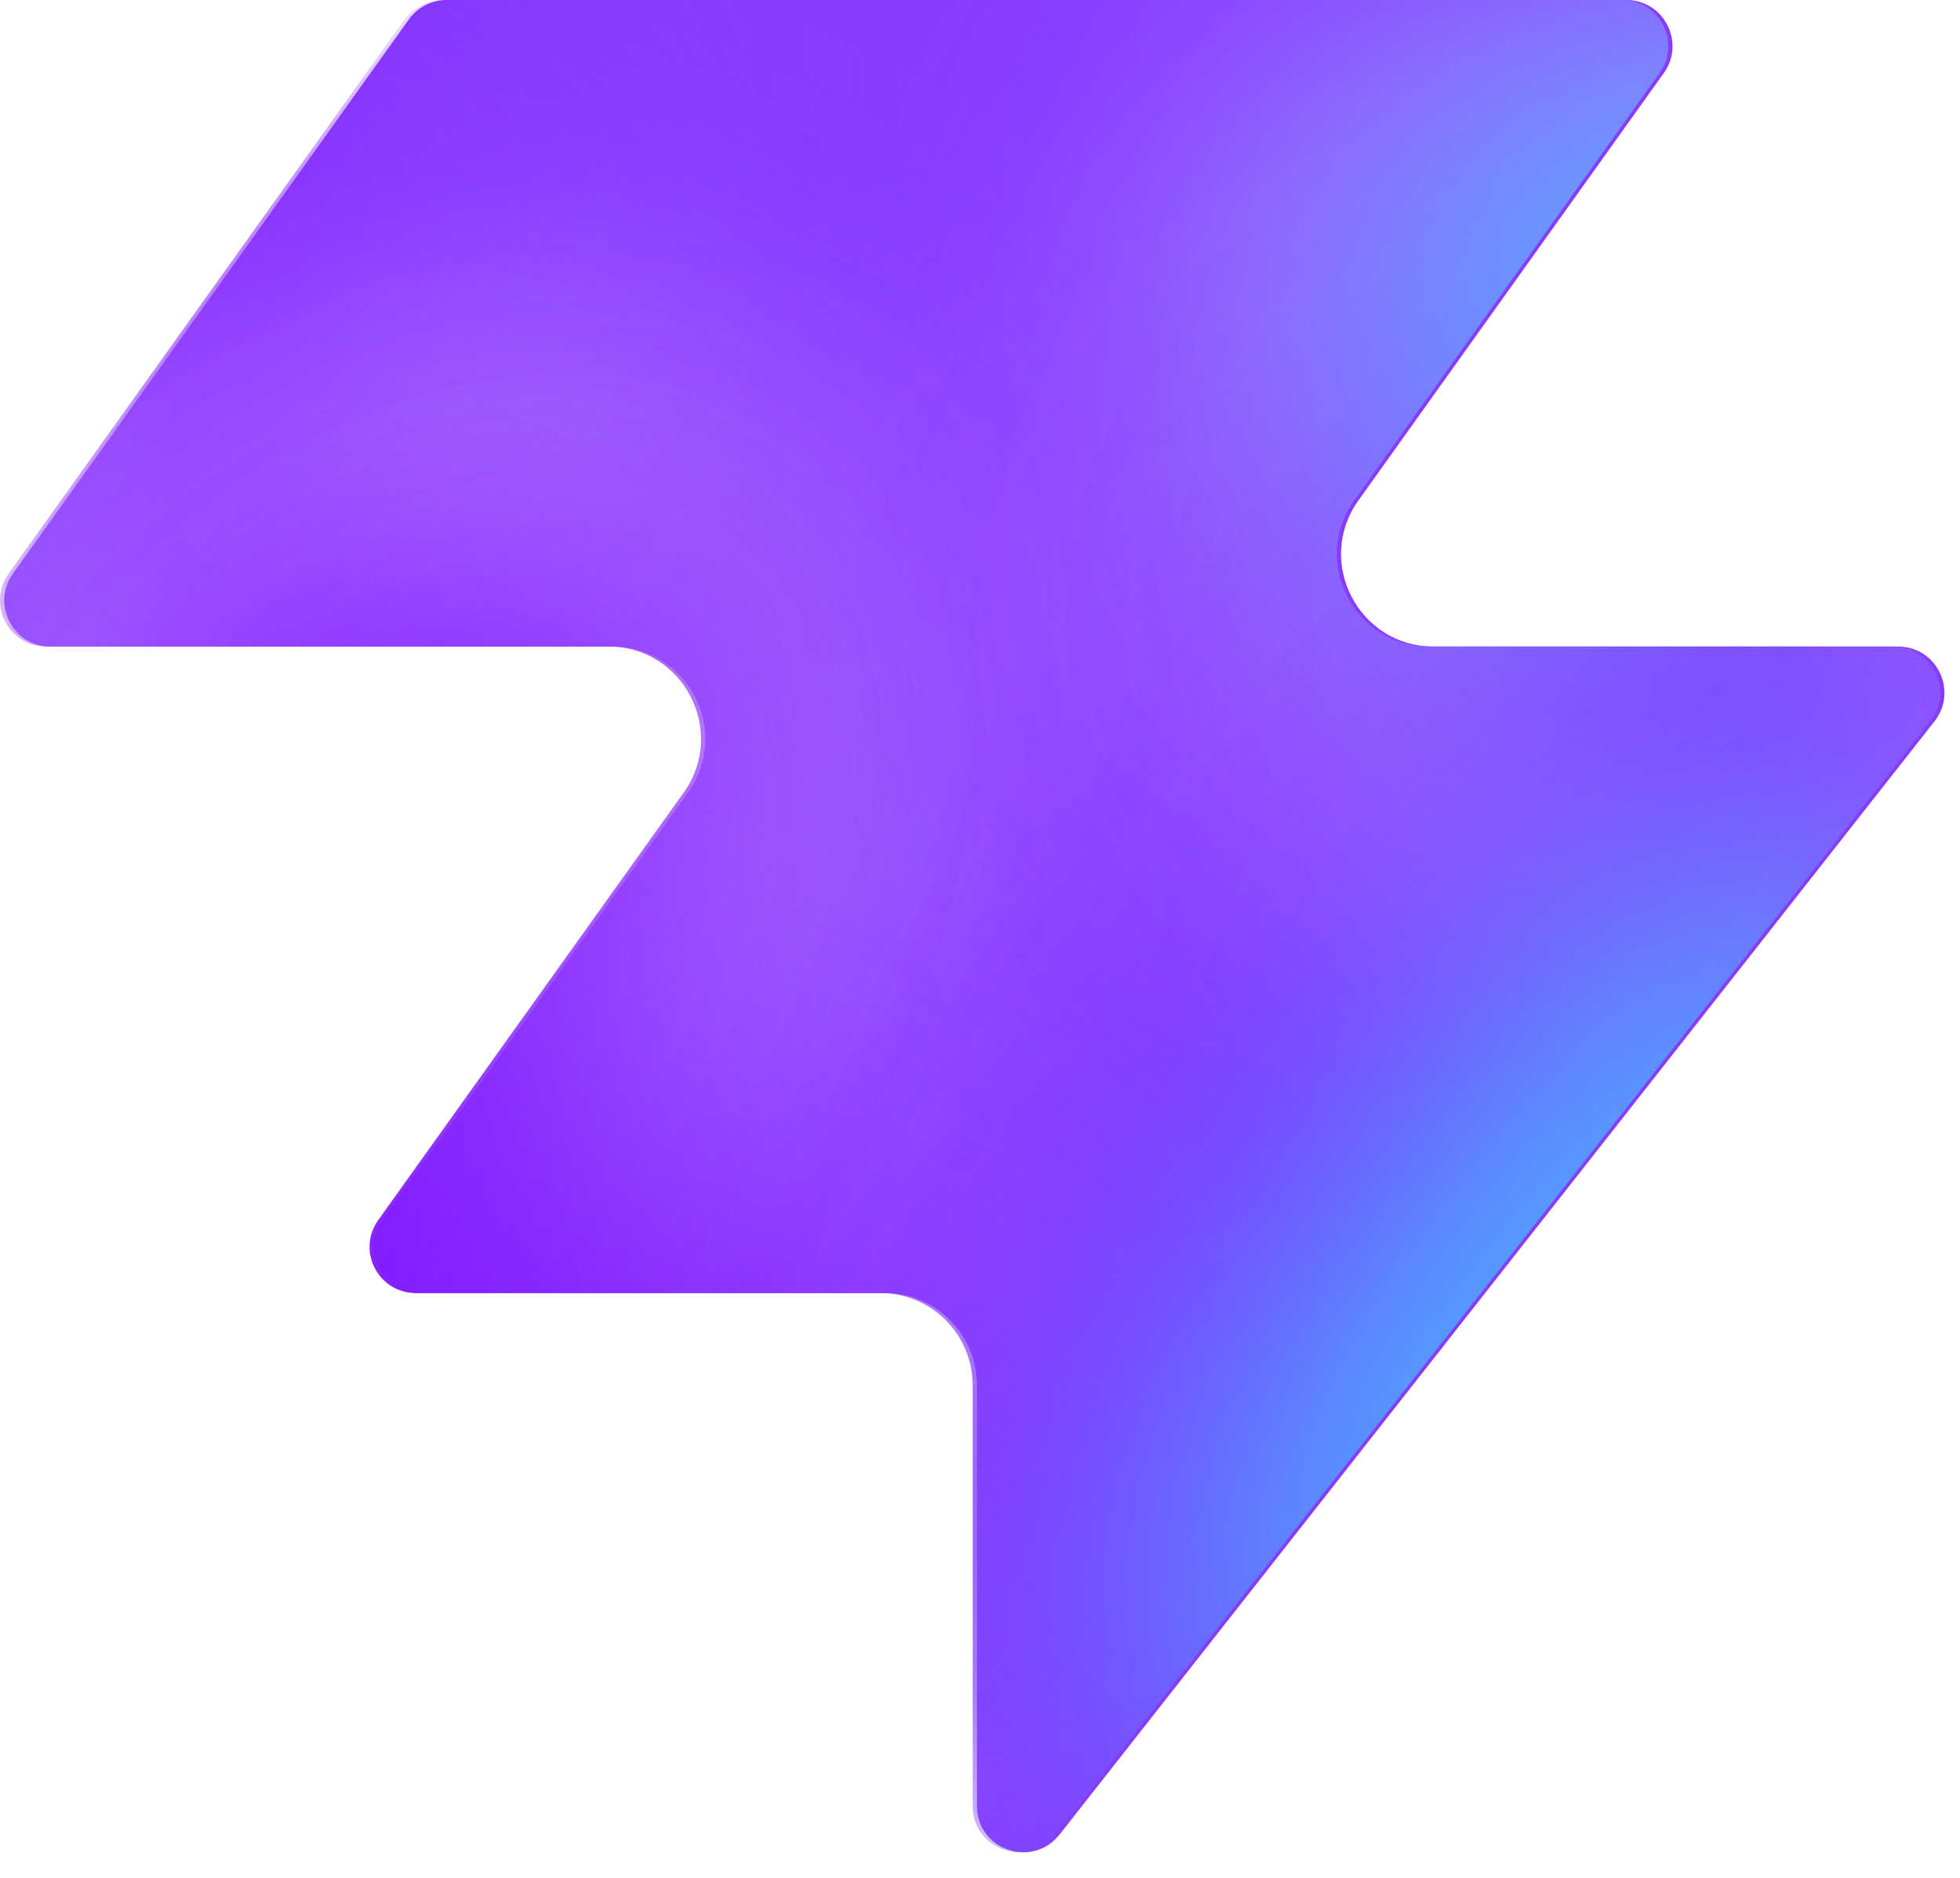
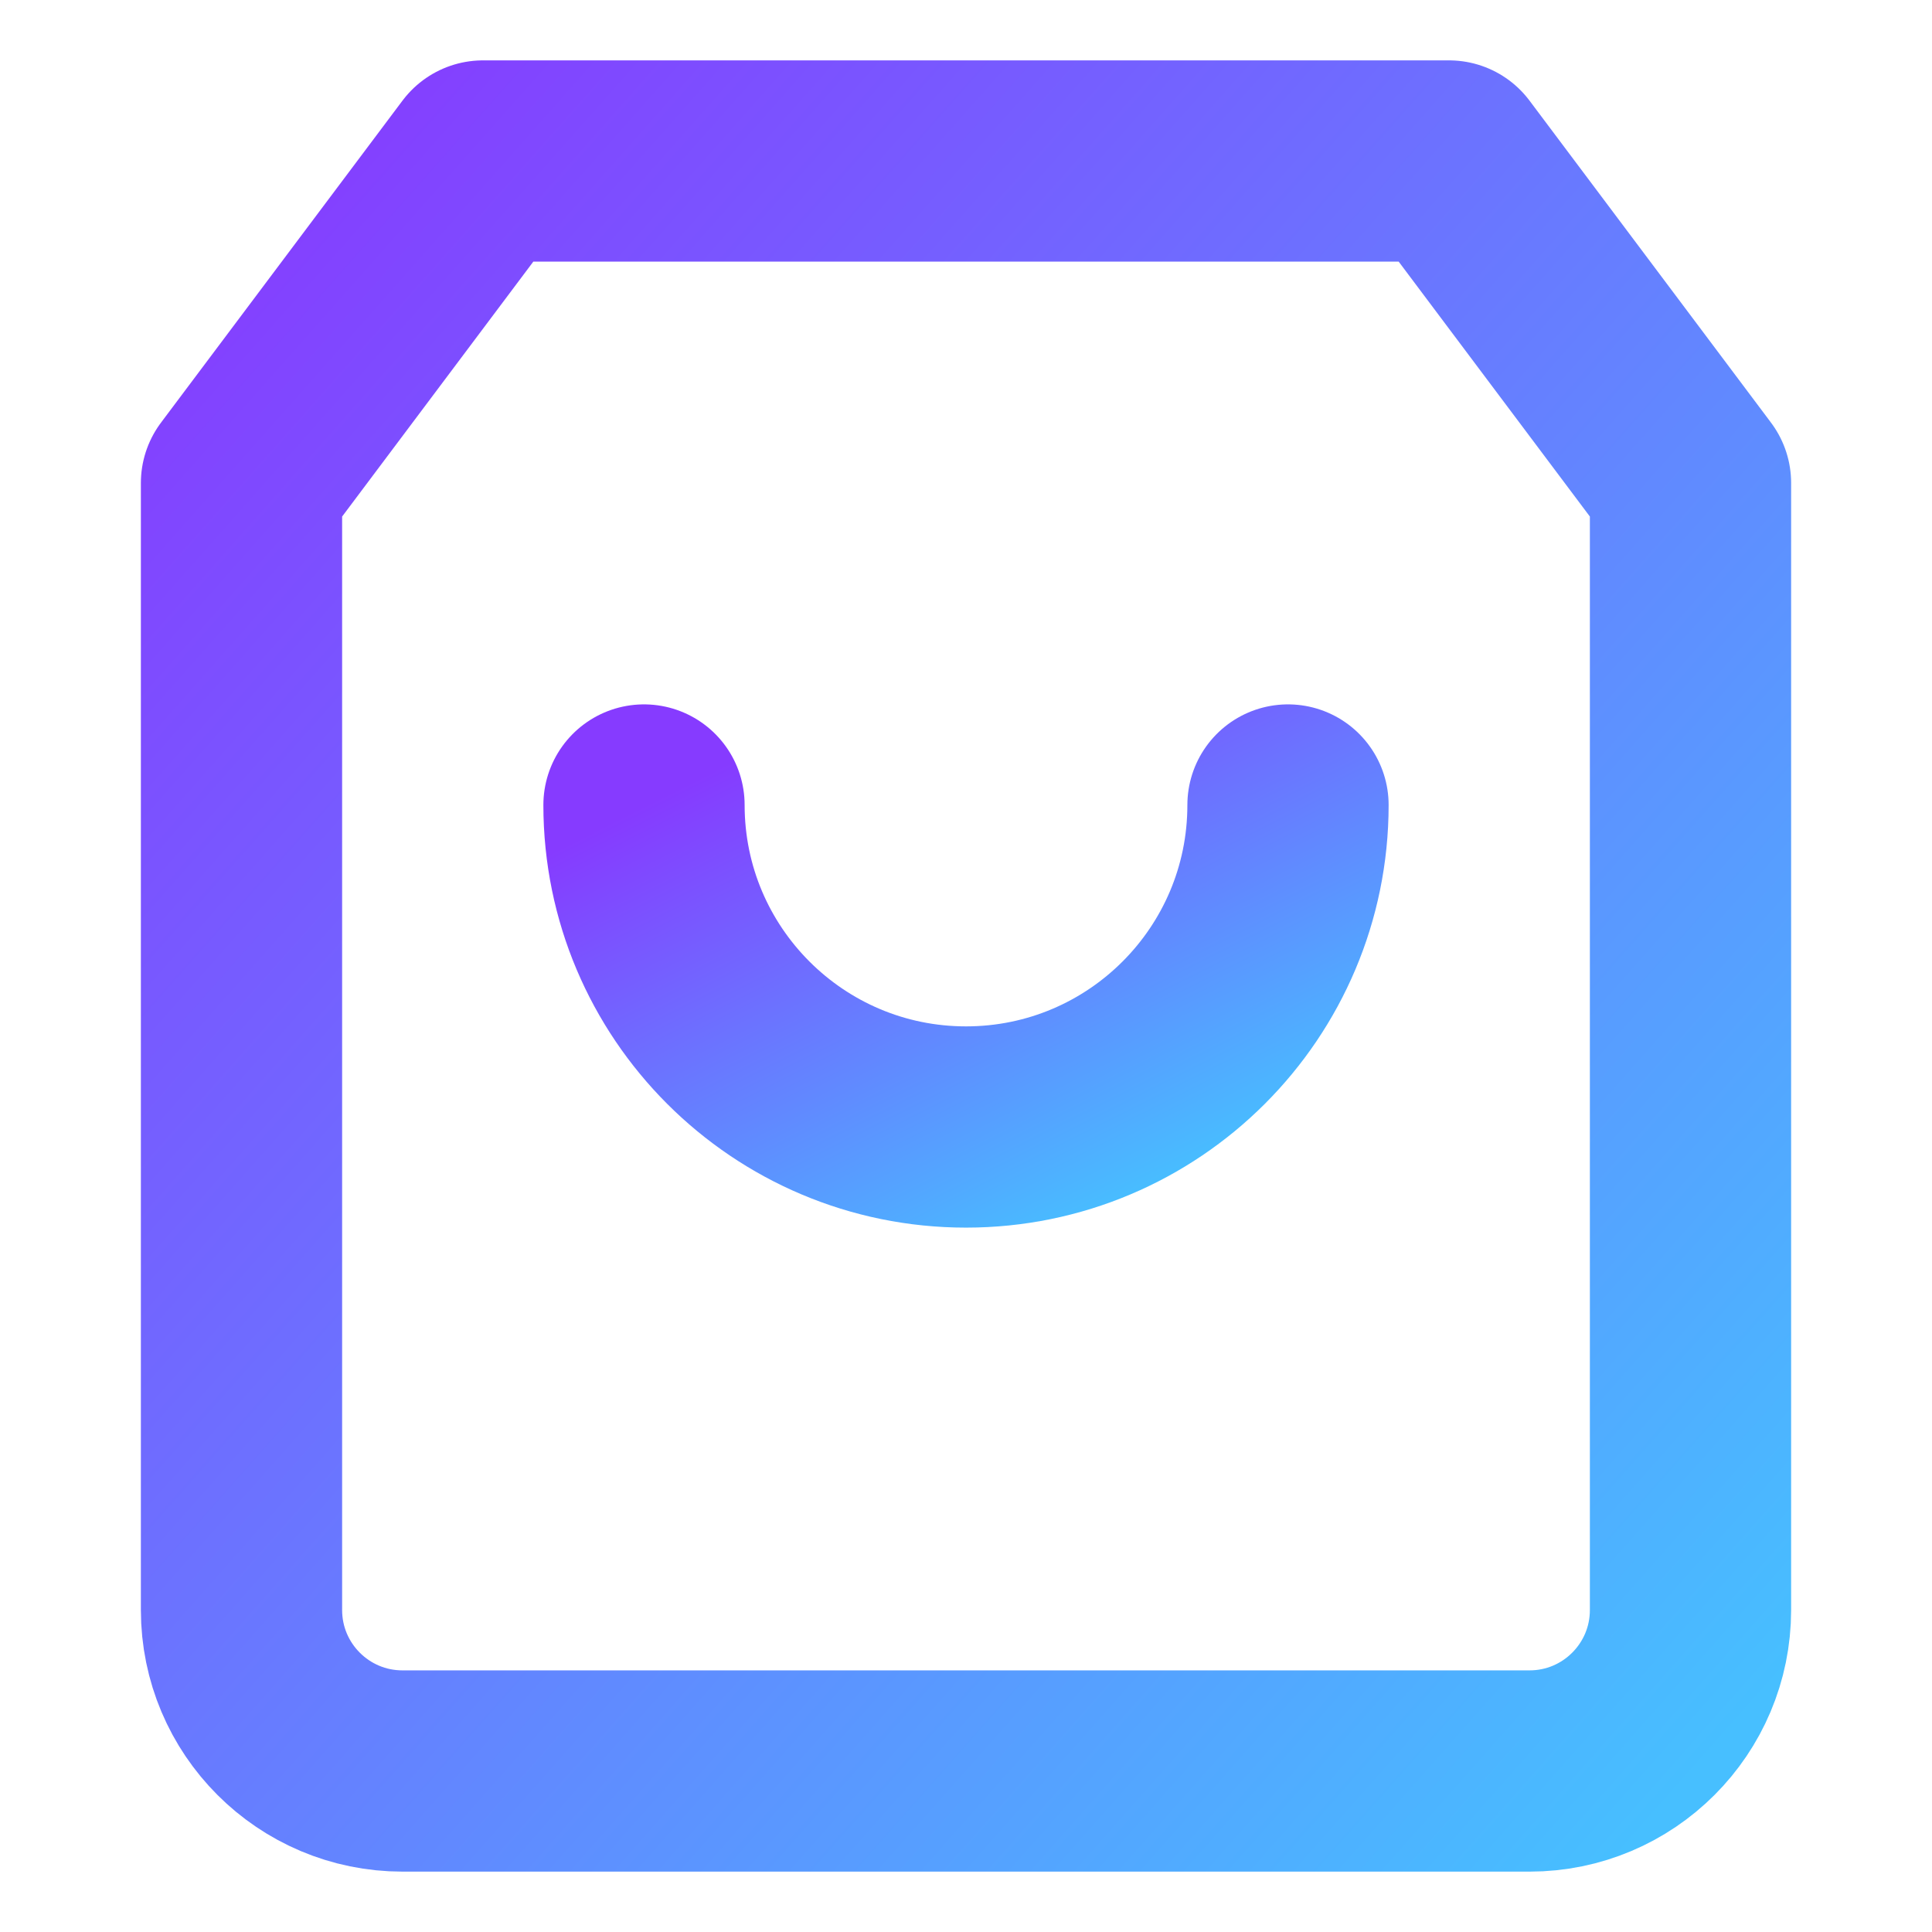
- <svg xmlns="http://www.w3.org/2000/svg" width="48" height="46" fill="none" viewBox="0 0 48 46">
-   <path fill="#863bff" d="M25.946 44.938c-.664.845-2.021.375-2.021-.698V33.937a2.26 2.26 0 0 0-2.262-2.262H10.287c-.92 0-1.456-1.04-.92-1.788l7.48-10.471c1.07-1.497 0-3.578-1.842-3.578H1.237c-.92 0-1.456-1.04-.92-1.788L10.013.474c.214-.297.556-.474.92-.474h28.894c.92 0 1.456 1.04.92 1.788l-7.48 10.471c-1.07 1.498 0 3.579 1.842 3.579h11.377c.943 0 1.473 1.088.89 1.83L25.947 44.94z" style="fill:#863bff;fill:color(display-p3 .525 .23 1);fill-opacity:1" />
-   <mask id="a" width="48" height="46" x="0" y="0" maskUnits="userSpaceOnUse" style="mask-type:alpha">
-     <path fill="#000" d="M25.842 44.938c-.664.844-2.021.375-2.021-.698V33.937a2.26 2.26 0 0 0-2.262-2.262H10.183c-.92 0-1.456-1.04-.92-1.788l7.48-10.471c1.07-1.498 0-3.579-1.842-3.579H1.133c-.92 0-1.456-1.04-.92-1.787L9.91.473c.214-.297.556-.474.92-.474h28.894c.92 0 1.456 1.04.92 1.788l-7.48 10.471c-1.07 1.498 0 3.578 1.842 3.578h11.377c.943 0 1.473 1.088.89 1.832L25.843 44.94z" style="fill:#000;fill-opacity:1" />
-   </mask>
-   <g mask="url(#a)">
-     <g filter="url(#b)">
-       <ellipse cx="5.508" cy="14.704" fill="#ede6ff" rx="5.508" ry="14.704" style="fill:#ede6ff;fill:color(display-p3 .927 .903 1);fill-opacity:1" transform="matrix(.00324 1 1 -.00324 -4.47 31.516)" />
-     </g>
-     <g filter="url(#c)">
-       <ellipse cx="10.399" cy="29.851" fill="#ede6ff" rx="10.399" ry="29.851" style="fill:#ede6ff;fill:color(display-p3 .927 .903 1);fill-opacity:1" transform="matrix(.00324 1 1 -.00324 -39.328 7.883)" />
-     </g>
-     <g filter="url(#d)">
-       <ellipse cx="5.508" cy="30.487" fill="#7e14ff" rx="5.508" ry="30.487" style="fill:#7e14ff;fill:color(display-p3 .492 .077 1);fill-opacity:1" transform="rotate(89.814 -25.913 -14.639)scale(1 -1)" />
-     </g>
-     <g filter="url(#e)">
-       <ellipse cx="5.508" cy="30.599" fill="#7e14ff" rx="5.508" ry="30.599" style="fill:#7e14ff;fill:color(display-p3 .492 .077 1);fill-opacity:1" transform="rotate(89.814 -32.644 -3.334)scale(1 -1)" />
-     </g>
-     <g filter="url(#f)">
-       <ellipse cx="5.508" cy="30.599" fill="#7e14ff" rx="5.508" ry="30.599" style="fill:#7e14ff;fill:color(display-p3 .492 .077 1);fill-opacity:1" transform="matrix(.00324 1 1 -.00324 -34.34 30.47)" />
-     </g>
-     <g filter="url(#g)">
-       <ellipse cx="14.072" cy="22.078" fill="#ede6ff" rx="14.072" ry="22.078" style="fill:#ede6ff;fill:color(display-p3 .927 .903 1);fill-opacity:1" transform="rotate(93.35 24.506 48.493)scale(-1 1)" />
-     </g>
-     <g filter="url(#h)">
-       <ellipse cx="3.47" cy="21.501" fill="#7e14ff" rx="3.47" ry="21.501" style="fill:#7e14ff;fill:color(display-p3 .492 .077 1);fill-opacity:1" transform="rotate(89.009 28.708 47.59)scale(-1 1)" />
-     </g>
-     <g filter="url(#i)">
-       <ellipse cx="3.47" cy="21.501" fill="#7e14ff" rx="3.47" ry="21.501" style="fill:#7e14ff;fill:color(display-p3 .492 .077 1);fill-opacity:1" transform="rotate(89.009 28.708 47.59)scale(-1 1)" />
-     </g>
-     <g filter="url(#j)">
-       <ellipse cx=".387" cy="8.972" fill="#7e14ff" rx="4.407" ry="29.108" style="fill:#7e14ff;fill:color(display-p3 .492 .077 1);fill-opacity:1" transform="rotate(39.51 .387 8.972)" />
-     </g>
-     <g filter="url(#k)">
-       <ellipse cx="47.523" cy="-6.092" fill="#7e14ff" rx="4.407" ry="29.108" style="fill:#7e14ff;fill:color(display-p3 .492 .077 1);fill-opacity:1" transform="rotate(37.892 47.523 -6.092)" />
-     </g>
-     <g filter="url(#l)">
-       <ellipse cx="41.412" cy="6.333" fill="#47bfff" rx="5.971" ry="9.665" style="fill:#47bfff;fill:color(display-p3 .28 .748 1);fill-opacity:1" transform="rotate(37.892 41.412 6.333)" />
-     </g>
-     <g filter="url(#m)">
-       <ellipse cx="-1.879" cy="38.332" fill="#7e14ff" rx="4.407" ry="29.108" style="fill:#7e14ff;fill:color(display-p3 .492 .077 1);fill-opacity:1" transform="rotate(37.892 -1.88 38.332)" />
-     </g>
-     <g filter="url(#n)">
-       <ellipse cx="-1.879" cy="38.332" fill="#7e14ff" rx="4.407" ry="29.108" style="fill:#7e14ff;fill:color(display-p3 .492 .077 1);fill-opacity:1" transform="rotate(37.892 -1.88 38.332)" />
-     </g>
-     <g filter="url(#o)">
-       <ellipse cx="35.651" cy="29.907" fill="#7e14ff" rx="4.407" ry="29.108" style="fill:#7e14ff;fill:color(display-p3 .492 .077 1);fill-opacity:1" transform="rotate(37.892 35.651 29.907)" />
-     </g>
-     <g filter="url(#p)">
-       <ellipse cx="38.418" cy="32.4" fill="#47bfff" rx="5.971" ry="15.297" style="fill:#47bfff;fill:color(display-p3 .28 .748 1);fill-opacity:1" transform="rotate(37.892 38.418 32.4)" />
-     </g>
-   </g>
+ <svg xmlns="http://www.w3.org/2000/svg" viewBox="0 0 24 24" width="48" height="48" fill="none" stroke="url(#purpleGrad)" stroke-width="2.5" stroke-linecap="round" stroke-linejoin="round">
  <defs>
-     <filter id="b" width="60.045" height="41.654" x="-19.77" y="16.149" color-interpolation-filters="sRGB" filterUnits="userSpaceOnUse">
-       <feFlood flood-opacity="0" result="BackgroundImageFix" />
-       <feBlend in="SourceGraphic" in2="BackgroundImageFix" result="shape" />
-       <feGaussianBlur result="effect1_foregroundBlur_2002_17158" stdDeviation="7.659" />
-     </filter>
-     <filter id="c" width="90.34" height="51.437" x="-54.613" y="-7.533" color-interpolation-filters="sRGB" filterUnits="userSpaceOnUse">
-       <feFlood flood-opacity="0" result="BackgroundImageFix" />
-       <feBlend in="SourceGraphic" in2="BackgroundImageFix" result="shape" />
-       <feGaussianBlur result="effect1_foregroundBlur_2002_17158" stdDeviation="7.659" />
-     </filter>
-     <filter id="d" width="79.355" height="29.4" x="-49.64" y="2.03" color-interpolation-filters="sRGB" filterUnits="userSpaceOnUse">
-       <feFlood flood-opacity="0" result="BackgroundImageFix" />
-       <feBlend in="SourceGraphic" in2="BackgroundImageFix" result="shape" />
-       <feGaussianBlur result="effect1_foregroundBlur_2002_17158" stdDeviation="4.596" />
-     </filter>
-     <filter id="e" width="79.579" height="29.4" x="-45.045" y="20.029" color-interpolation-filters="sRGB" filterUnits="userSpaceOnUse">
-       <feFlood flood-opacity="0" result="BackgroundImageFix" />
-       <feBlend in="SourceGraphic" in2="BackgroundImageFix" result="shape" />
-       <feGaussianBlur result="effect1_foregroundBlur_2002_17158" stdDeviation="4.596" />
-     </filter>
-     <filter id="f" width="79.579" height="29.4" x="-43.513" y="21.178" color-interpolation-filters="sRGB" filterUnits="userSpaceOnUse">
-       <feFlood flood-opacity="0" result="BackgroundImageFix" />
-       <feBlend in="SourceGraphic" in2="BackgroundImageFix" result="shape" />
-       <feGaussianBlur result="effect1_foregroundBlur_2002_17158" stdDeviation="4.596" />
-     </filter>
-     <filter id="g" width="74.749" height="58.852" x="15.756" y="-17.901" color-interpolation-filters="sRGB" filterUnits="userSpaceOnUse">
-       <feFlood flood-opacity="0" result="BackgroundImageFix" />
-       <feBlend in="SourceGraphic" in2="BackgroundImageFix" result="shape" />
-       <feGaussianBlur result="effect1_foregroundBlur_2002_17158" stdDeviation="7.659" />
-     </filter>
-     <filter id="h" width="61.377" height="25.362" x="23.548" y="2.284" color-interpolation-filters="sRGB" filterUnits="userSpaceOnUse">
-       <feFlood flood-opacity="0" result="BackgroundImageFix" />
-       <feBlend in="SourceGraphic" in2="BackgroundImageFix" result="shape" />
-       <feGaussianBlur result="effect1_foregroundBlur_2002_17158" stdDeviation="4.596" />
-     </filter>
-     <filter id="i" width="61.377" height="25.362" x="23.548" y="2.284" color-interpolation-filters="sRGB" filterUnits="userSpaceOnUse">
-       <feFlood flood-opacity="0" result="BackgroundImageFix" />
-       <feBlend in="SourceGraphic" in2="BackgroundImageFix" result="shape" />
-       <feGaussianBlur result="effect1_foregroundBlur_2002_17158" stdDeviation="4.596" />
-     </filter>
-     <filter id="j" width="56.045" height="63.649" x="-27.636" y="-22.853" color-interpolation-filters="sRGB" filterUnits="userSpaceOnUse">
-       <feFlood flood-opacity="0" result="BackgroundImageFix" />
-       <feBlend in="SourceGraphic" in2="BackgroundImageFix" result="shape" />
-       <feGaussianBlur result="effect1_foregroundBlur_2002_17158" stdDeviation="4.596" />
-     </filter>
-     <filter id="k" width="54.814" height="64.646" x="20.116" y="-38.415" color-interpolation-filters="sRGB" filterUnits="userSpaceOnUse">
-       <feFlood flood-opacity="0" result="BackgroundImageFix" />
-       <feBlend in="SourceGraphic" in2="BackgroundImageFix" result="shape" />
-       <feGaussianBlur result="effect1_foregroundBlur_2002_17158" stdDeviation="4.596" />
-     </filter>
-     <filter id="l" width="33.541" height="35.313" x="24.641" y="-11.323" color-interpolation-filters="sRGB" filterUnits="userSpaceOnUse">
-       <feFlood flood-opacity="0" result="BackgroundImageFix" />
-       <feBlend in="SourceGraphic" in2="BackgroundImageFix" result="shape" />
-       <feGaussianBlur result="effect1_foregroundBlur_2002_17158" stdDeviation="4.596" />
-     </filter>
-     <filter id="m" width="54.814" height="64.646" x="-29.286" y="6.009" color-interpolation-filters="sRGB" filterUnits="userSpaceOnUse">
-       <feFlood flood-opacity="0" result="BackgroundImageFix" />
-       <feBlend in="SourceGraphic" in2="BackgroundImageFix" result="shape" />
-       <feGaussianBlur result="effect1_foregroundBlur_2002_17158" stdDeviation="4.596" />
-     </filter>
-     <filter id="n" width="54.814" height="64.646" x="-29.286" y="6.009" color-interpolation-filters="sRGB" filterUnits="userSpaceOnUse">
-       <feFlood flood-opacity="0" result="BackgroundImageFix" />
-       <feBlend in="SourceGraphic" in2="BackgroundImageFix" result="shape" />
-       <feGaussianBlur result="effect1_foregroundBlur_2002_17158" stdDeviation="4.596" />
-     </filter>
-     <filter id="o" width="54.814" height="64.646" x="8.244" y="-2.416" color-interpolation-filters="sRGB" filterUnits="userSpaceOnUse">
-       <feFlood flood-opacity="0" result="BackgroundImageFix" />
-       <feBlend in="SourceGraphic" in2="BackgroundImageFix" result="shape" />
-       <feGaussianBlur result="effect1_foregroundBlur_2002_17158" stdDeviation="4.596" />
-     </filter>
-     <filter id="p" width="39.409" height="43.623" x="18.713" y="10.588" color-interpolation-filters="sRGB" filterUnits="userSpaceOnUse">
-       <feFlood flood-opacity="0" result="BackgroundImageFix" />
-       <feBlend in="SourceGraphic" in2="BackgroundImageFix" result="shape" />
-       <feGaussianBlur result="effect1_foregroundBlur_2002_17158" stdDeviation="4.596" />
-     </filter>
+     <linearGradient id="purpleGrad" x1="0%" y1="0%" x2="100%" y2="100%">
+       <stop offset="0%" stop-color="#863bff" />
+       <stop offset="100%" stop-color="#47bfff" />
+     </linearGradient>
  </defs>
+   <path d="M6 2L3 6v14a2 2 0 0 0 2 2h14a2 2 0 0 0 2-2V6l-3-4z" />
+   <line x1="3" y1="6" x2="21" y2="6" />
+   <path d="M16 10a4 4 0 0 1-8 0" />
</svg>
